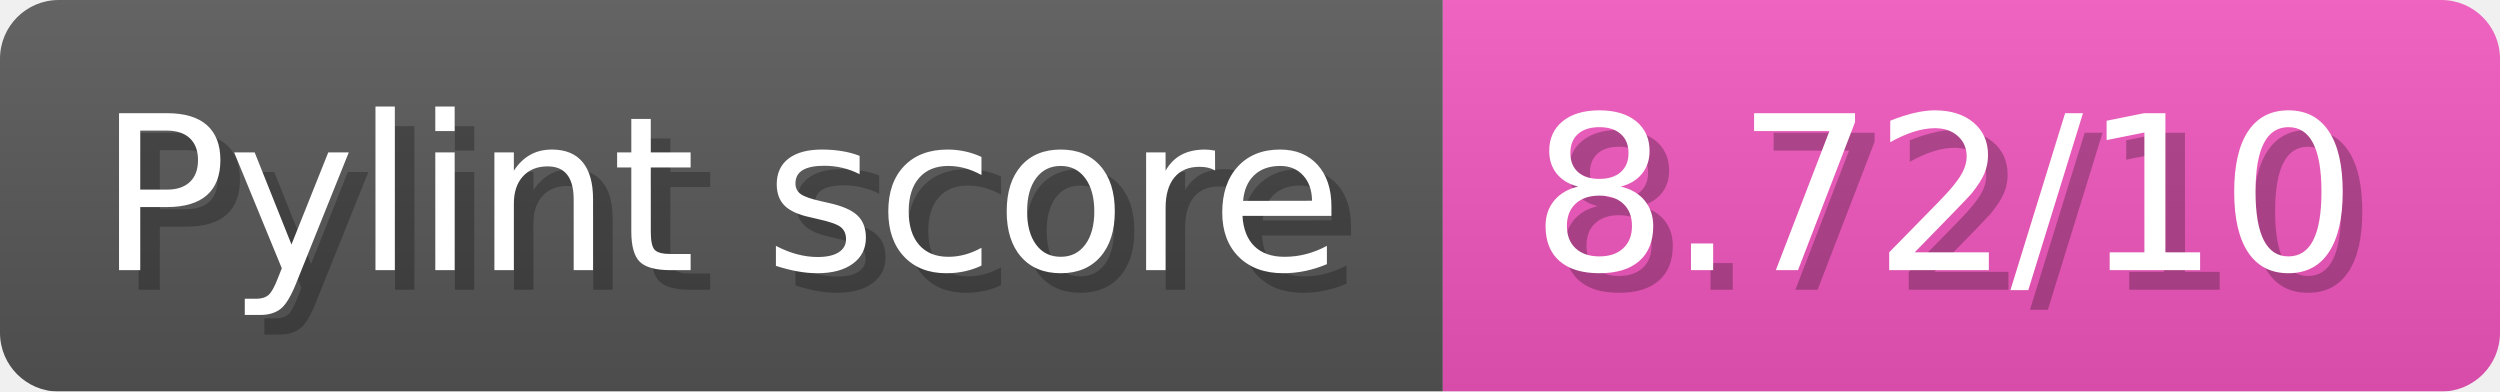
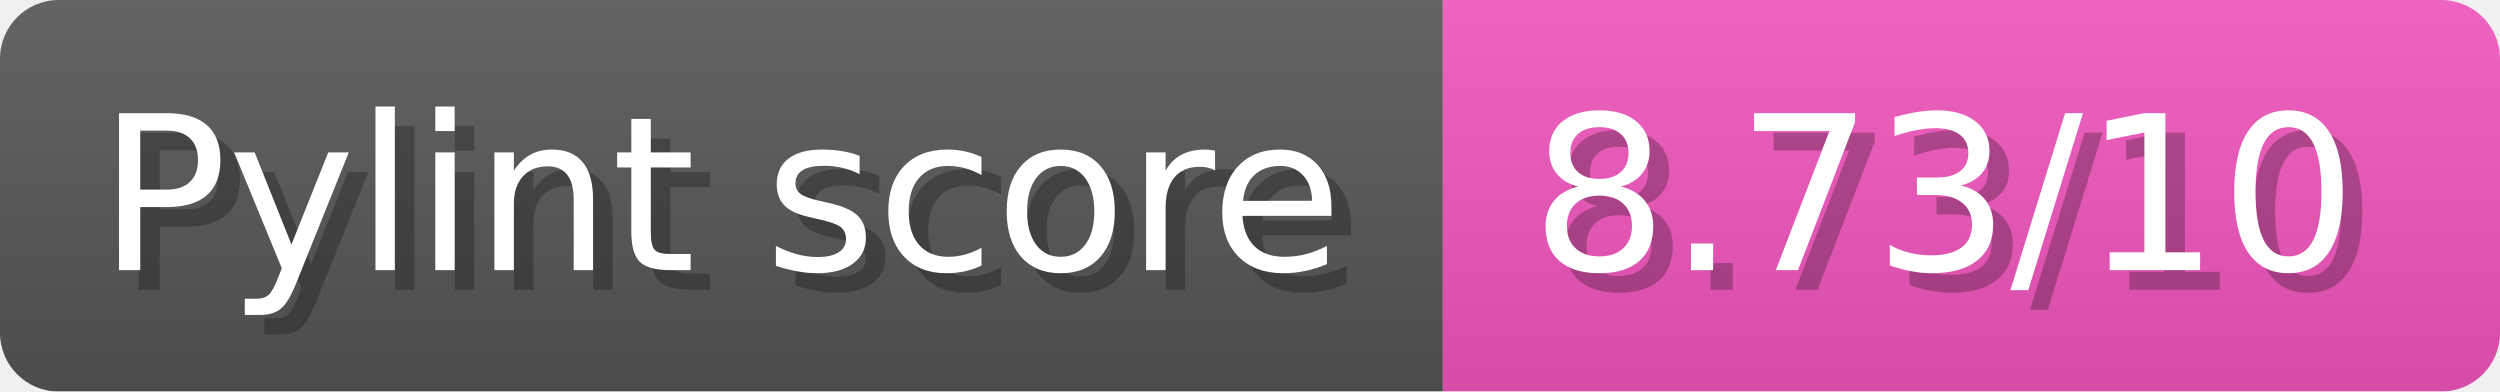
- <svg xmlns="http://www.w3.org/2000/svg" width="127.7" height="20" viewBox="0 0 1277 200" role="img" aria-label="Pylint score: 8.72/10">
+ <svg xmlns="http://www.w3.org/2000/svg" width="127.7" height="20" viewBox="0 0 1277 200" role="img" aria-label="Pylint score: 8.73/10">
  <linearGradient id="a" x2="0" y2="100%">
    <stop offset="0" stop-opacity=".1" stop-color="#EEE" />
    <stop offset="1" stop-opacity=".1" />
  </linearGradient>
  <mask id="m">
    <rect width="1277" height="200" rx="30" fill="#FFF" />
  </mask>
  <g mask="url(#m)">
    <rect width="737" height="200" fill="#555" />
    <rect width="540" height="200" fill="#E5B" x="737" />
    <rect width="1277" height="200" fill="url(#a)" />
  </g>
  <g aria-hidden="true" fill="#fff" text-anchor="start" font-family="Verdana,DejaVu Sans,sans-serif" font-size="110">
    <text x="60" y="148" textLength="637" fill="#000" opacity="0.25">Pylint score</text>
    <text x="50" y="138" textLength="637">Pylint score</text>
-     <text x="792" y="148" textLength="440" fill="#000" opacity="0.25">8.72/10</text>
-     <text x="782" y="138" textLength="440">8.72/10</text>
+     <text x="792" y="148" textLength="440" fill="#000" opacity="0.25">8.73/10</text>
+     <text x="782" y="138" textLength="440">8.73/10</text>
  </g>
</svg>
